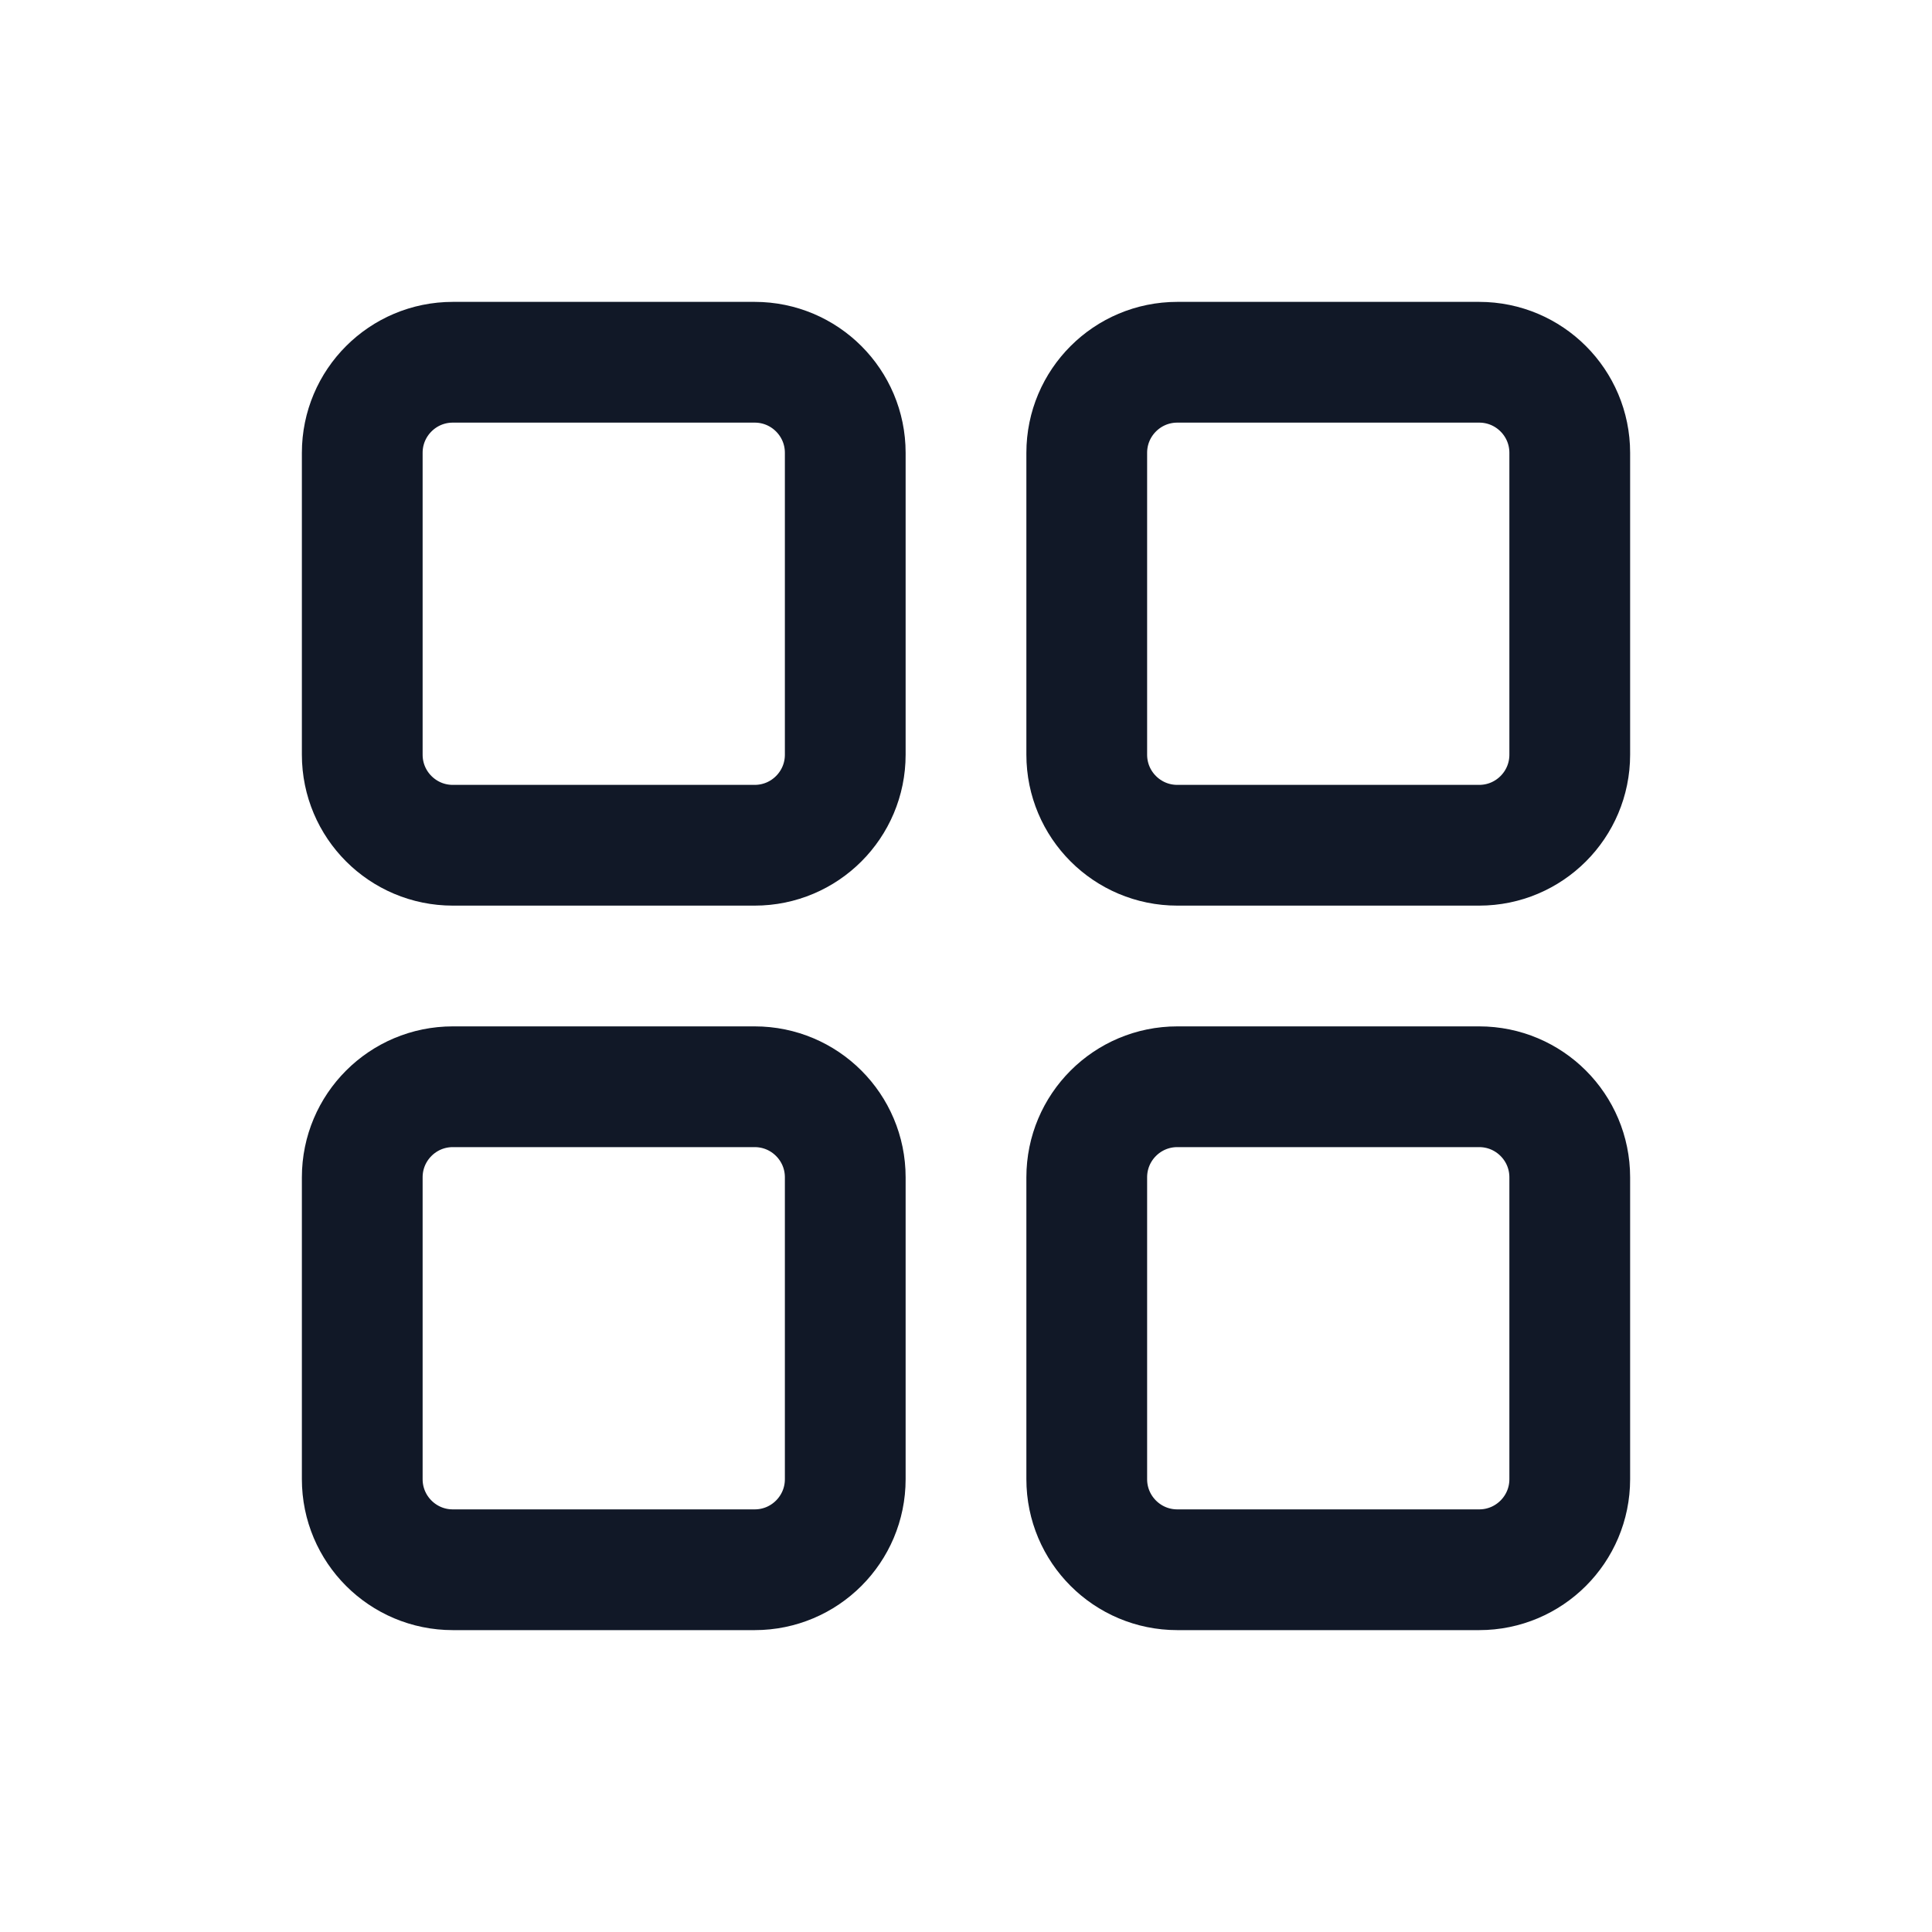
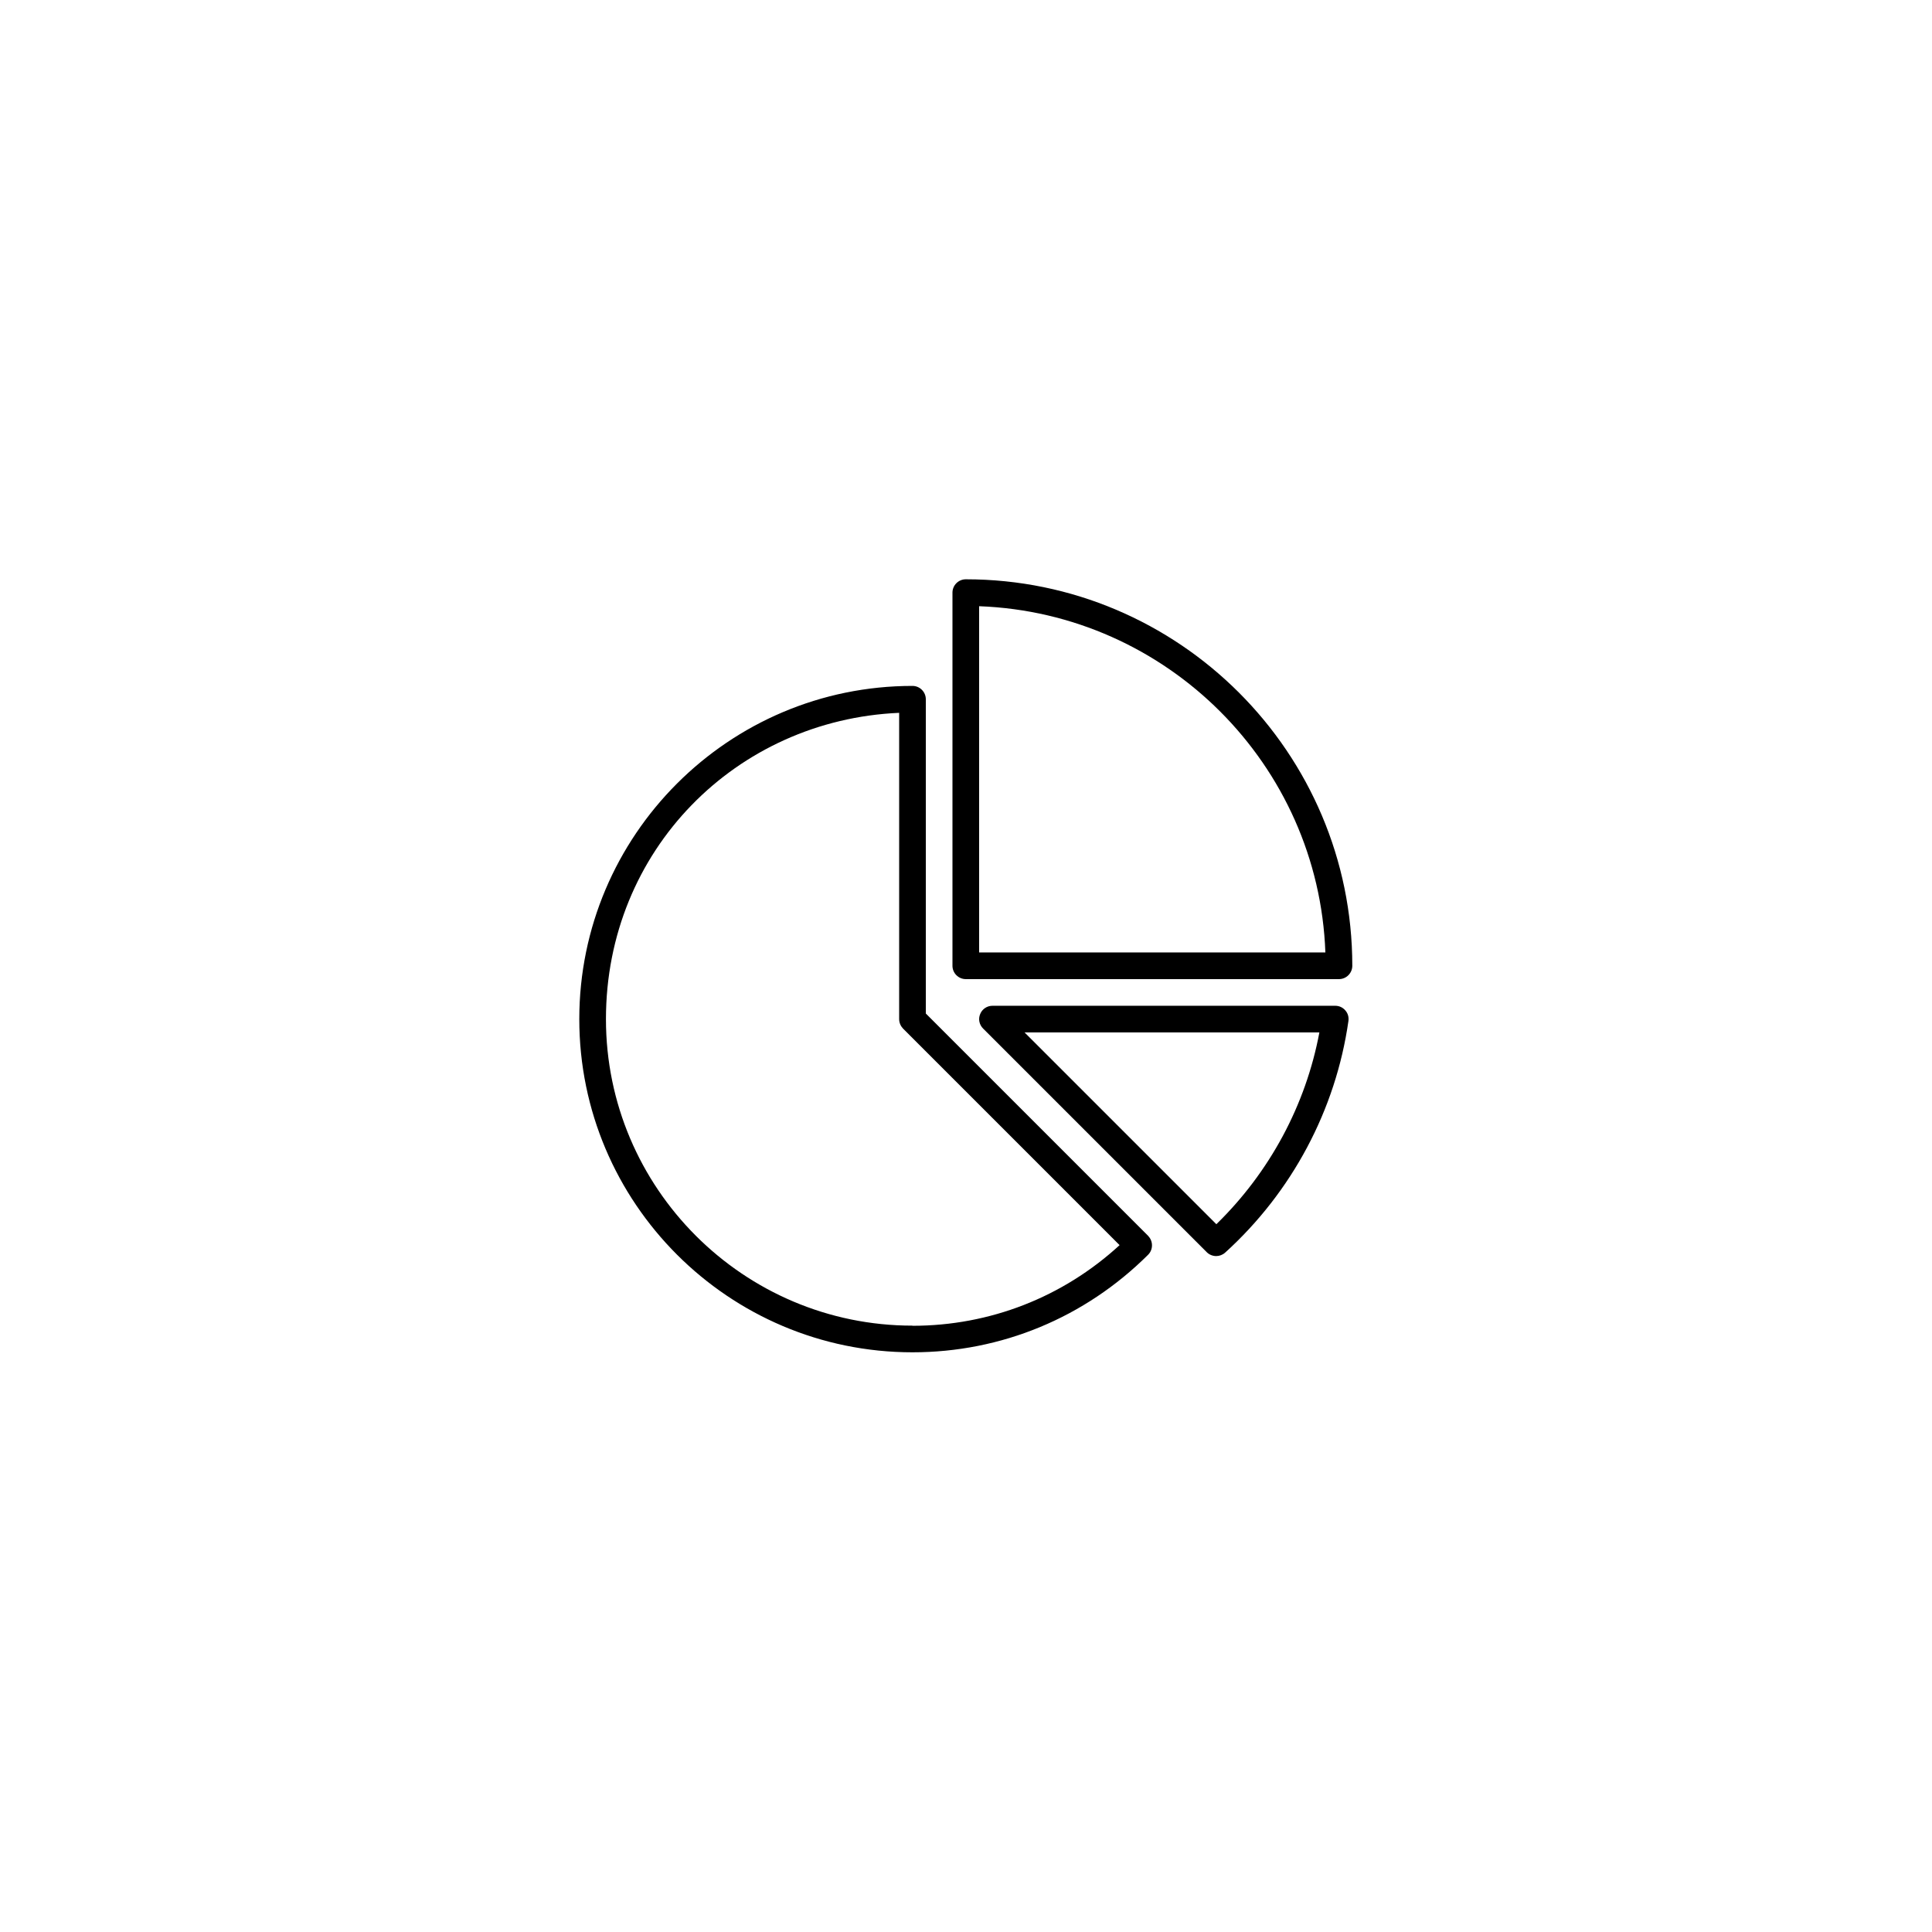
- <svg xmlns="http://www.w3.org/2000/svg" viewBox="0 0 64 64" fill="none">
-   <rect x="12" y="12" width="16" height="16" rx="3" stroke="#111827" stroke-width="4" />
-   <rect x="36" y="12" width="16" height="16" rx="3" stroke="#111827" stroke-width="4" />
-   <rect x="12" y="36" width="16" height="16" rx="3" stroke="#111827" stroke-width="4" />
-   <rect x="36" y="36" width="16" height="16" rx="3" stroke="#111827" stroke-width="4" />
+ <svg xmlns="http://www.w3.org/2000/svg" width="1254" zoomAndPan="magnify" viewBox="0 0 940.5 940.5" height="1254" preserveAspectRatio="xMidYMid meet" version="1.0">
+   <defs>
+     <clipPath id="9115d28d23">
+       <path d="M 463 282 L 658.301 282 L 658.301 477 L 463 477 Z M 463 282 " clip-rule="nonzero" />
+     </clipPath>
+     <clipPath id="e0aaf9d70e">
+       <path d="M 282 333 L 561 333 L 561 658.301 L 282 658.301 Z M 282 333 " clip-rule="nonzero" />
+     </clipPath>
+   </defs>
+   <g clip-path="url(#9115d28d23)">
+     <path fill="#000000" d="M 470.148 282 C 466.582 282 463.66 284.918 463.66 288.488 L 463.66 470.148 C 463.66 473.719 466.582 476.637 470.148 476.637 L 651.812 476.637 C 655.379 476.637 658.301 473.719 658.301 470.148 C 658.301 366.406 573.891 282 470.148 282 Z M 476.637 463.66 L 476.637 295.105 C 568.117 298.48 641.887 372.246 645.195 463.66 Z M 476.637 463.66 " fill-opacity="1" fill-rule="nonzero" />
+   </g>
+   <path fill="#000000" d="M 649.93 489.613 L 483.125 489.613 C 480.531 489.613 478.129 491.172 477.156 493.637 C 476.117 496.035 476.703 498.828 478.586 500.707 L 587.453 609.574 C 588.684 610.809 590.371 611.457 592.059 611.457 C 593.617 611.457 595.172 610.875 596.406 609.77 C 628.973 580.25 650.254 540.219 656.418 497.012 C 656.68 495.129 656.16 493.246 654.863 491.82 C 653.629 490.391 651.875 489.613 649.996 489.613 Z M 592.125 595.949 L 498.762 502.59 L 642.273 502.59 C 635.656 537.949 618.074 570.648 592.125 595.949 Z M 592.125 595.949 " fill-opacity="1" fill-rule="nonzero" />
+   <g clip-path="url(#e0aaf9d70e)">
+     <path fill="#000000" d="M 450.688 493.441 L 450.688 340.391 C 450.688 336.824 447.766 333.902 444.199 333.902 C 354.73 333.902 282 406.633 282 496.102 C 282 585.57 354.73 658.301 444.199 658.301 C 487.473 658.301 528.152 641.43 558.906 610.809 C 560.137 609.574 560.785 607.953 560.785 606.203 C 560.785 604.449 560.074 602.828 558.906 601.594 L 450.688 493.375 Z M 444.199 645.324 C 361.93 645.324 294.977 578.367 294.977 496.102 C 294.977 413.836 358.43 350.449 437.711 347.008 L 437.711 496.102 C 437.711 497.852 438.426 499.477 439.594 500.707 L 545.02 606.137 C 517.383 631.504 481.828 645.391 444.199 645.391 Z M 444.199 645.324 " fill-opacity="1" fill-rule="nonzero" />
+   </g>
</svg>
